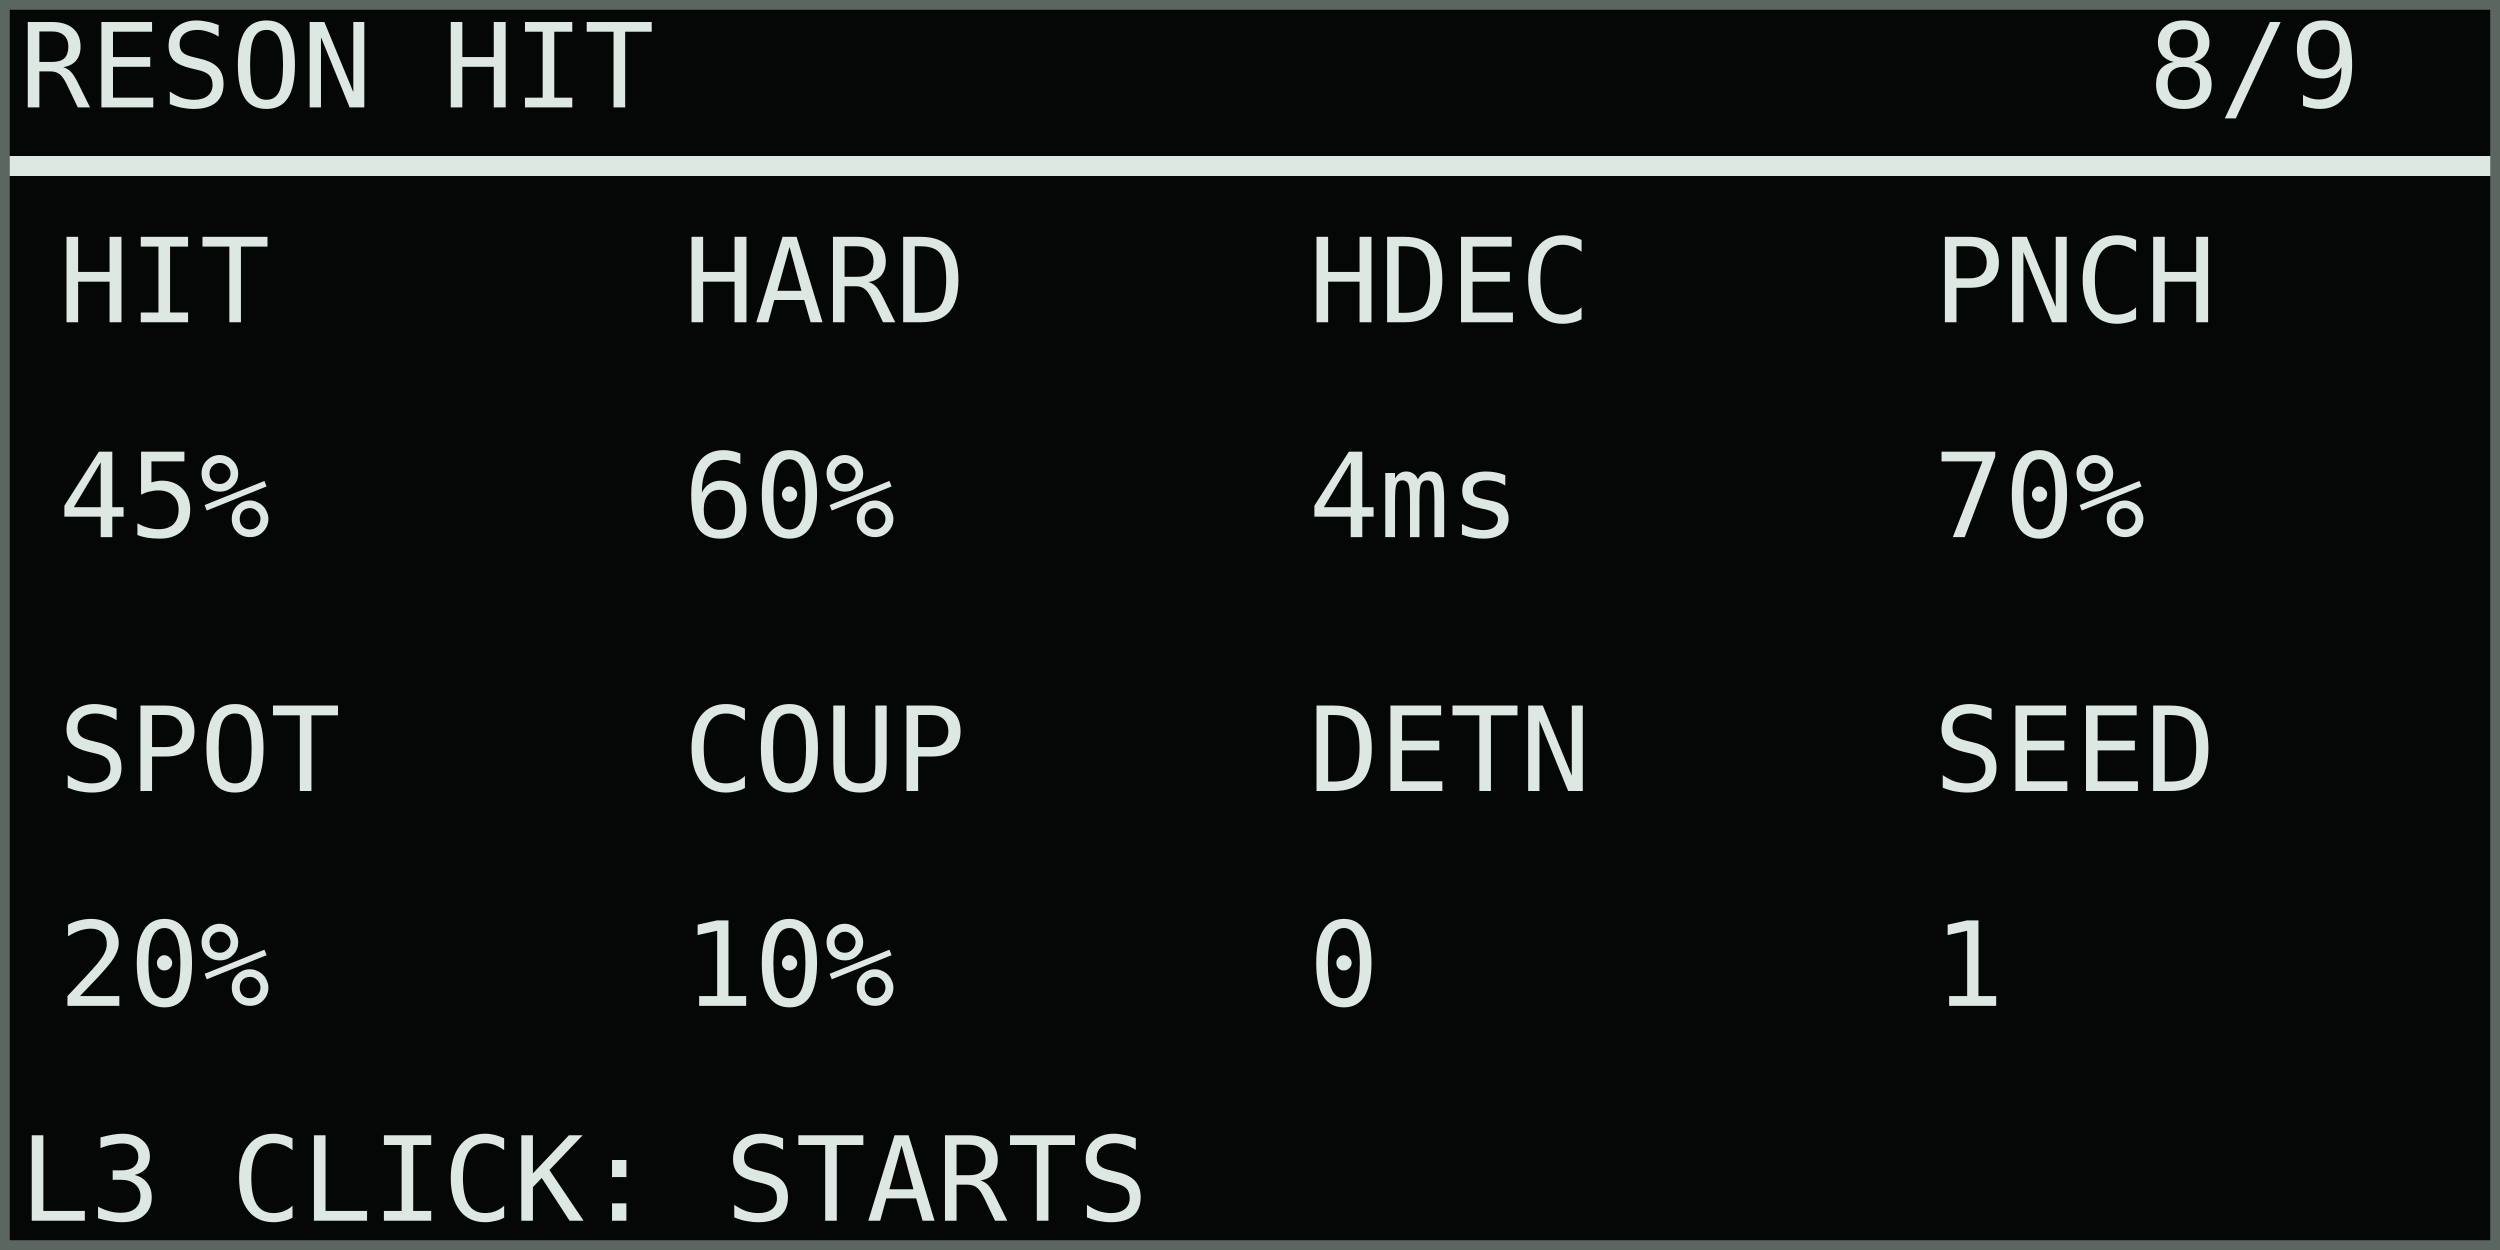
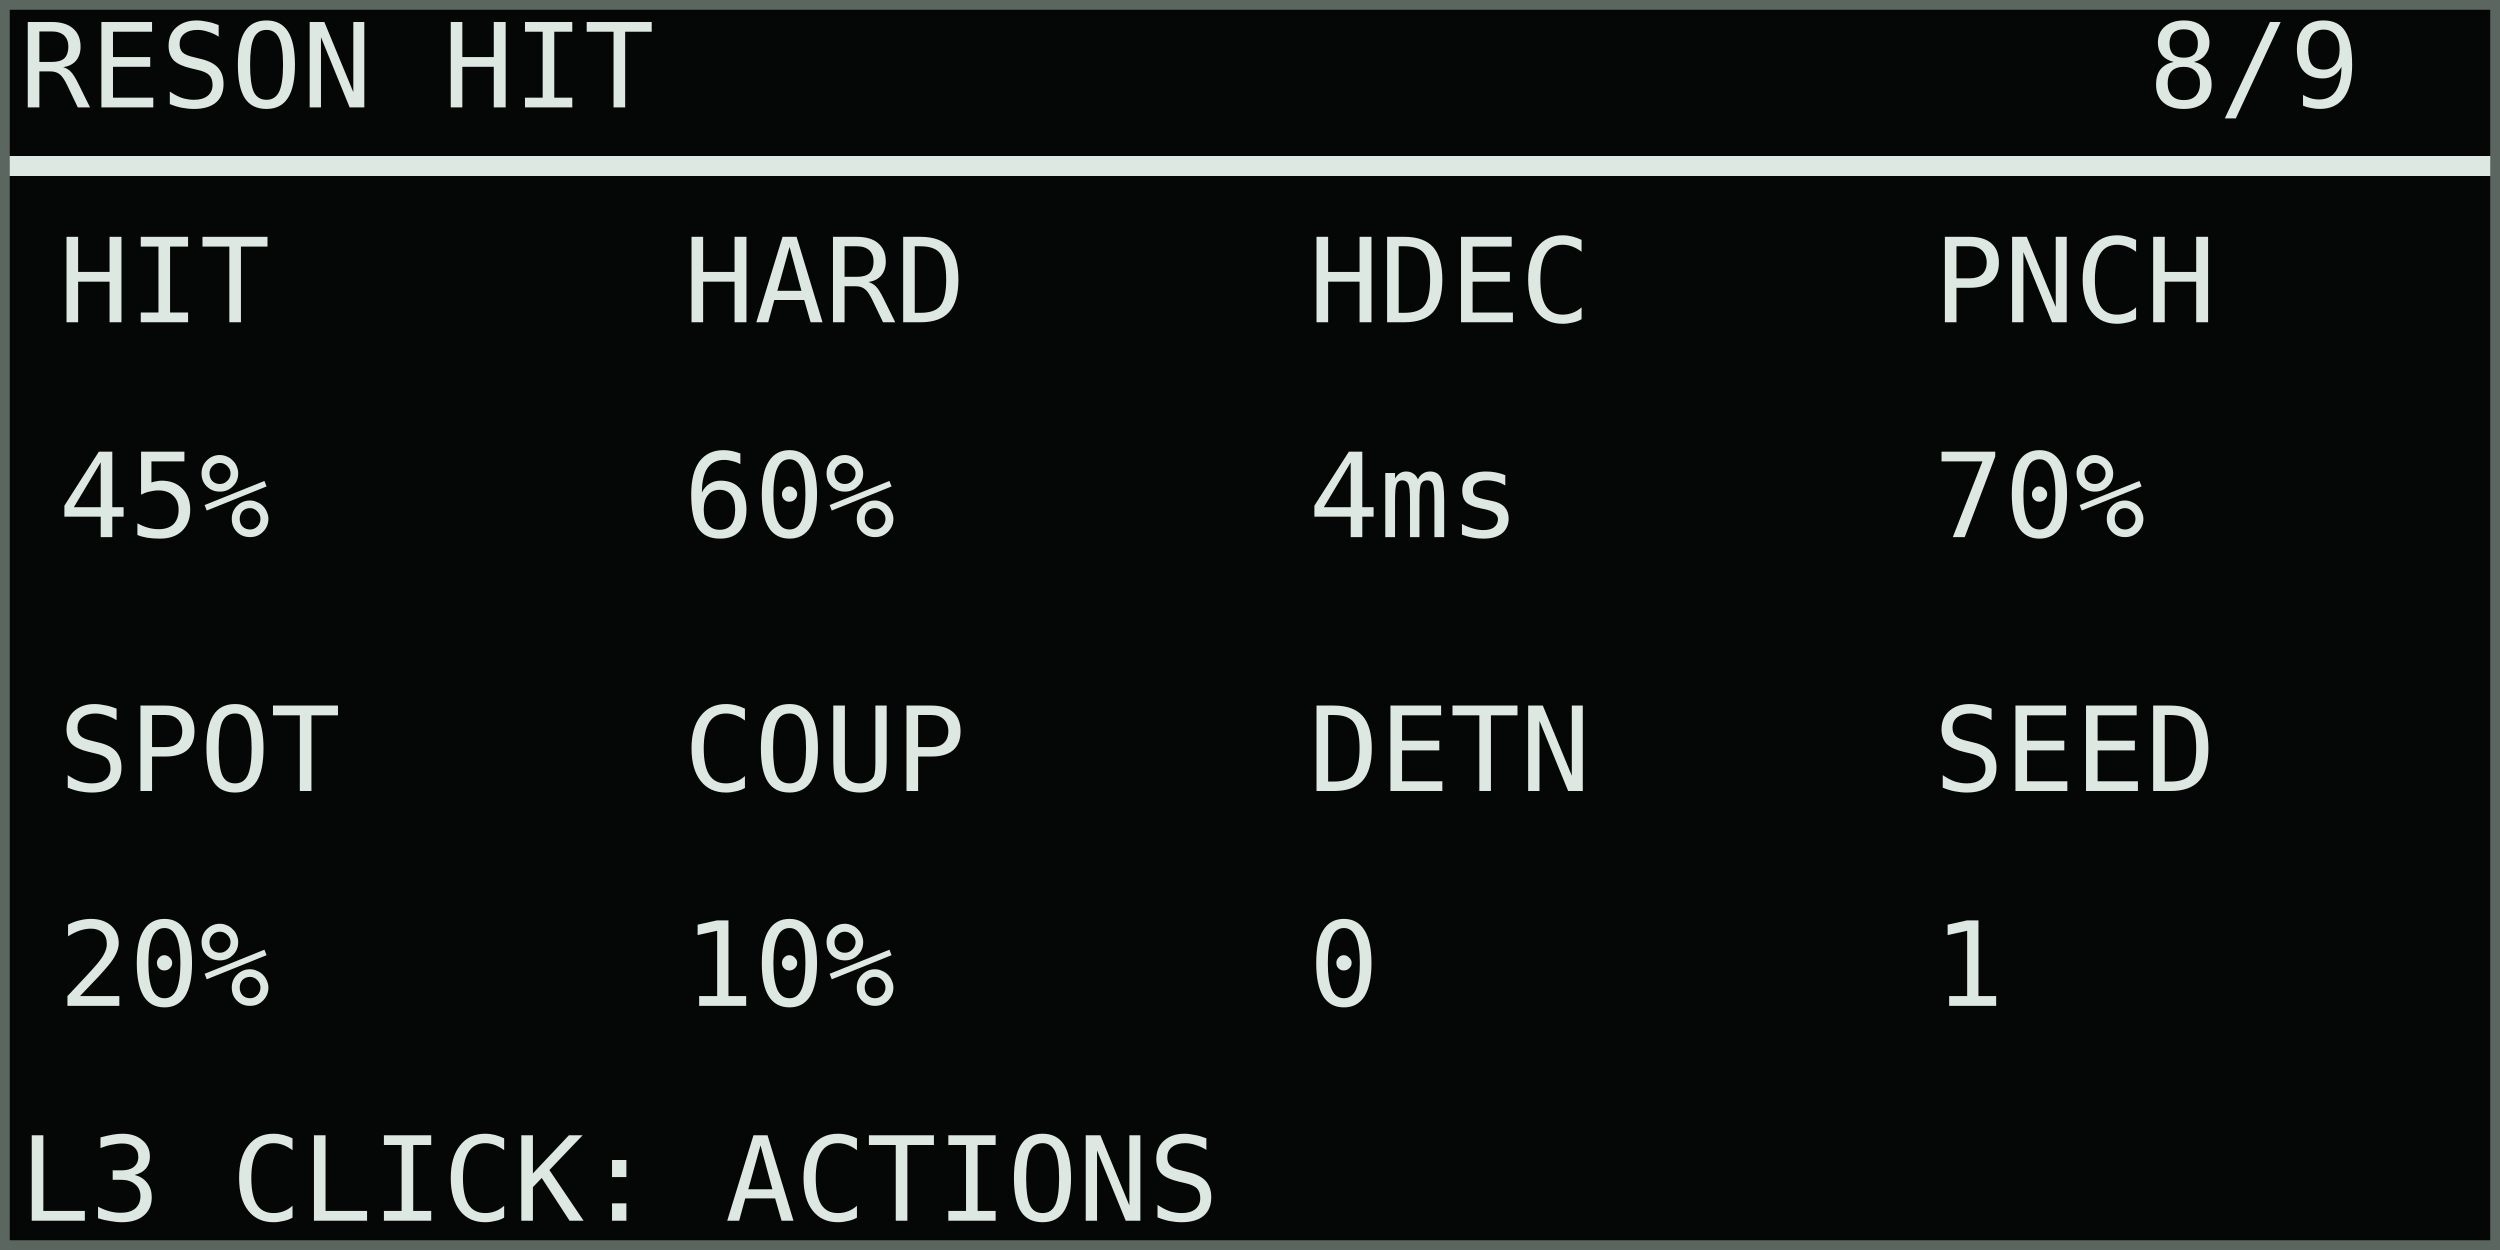
<svg xmlns="http://www.w3.org/2000/svg" width="768" height="384" viewBox="0 0 128 64" role="img" aria-labelledby="title desc">
  <rect width="128" height="64" fill="#050706" />
  <g shape-rendering="crispEdges" font-family="DejaVu Sans Mono, IBM Plex Mono, monospace" font-size="6" font-style="normal" font-weight="400" text-rendering="geometricPrecision">
    <text x="1" y="5.5" fill="#dce8e1">RESON HIT</text>
    <text x="110" y="5.5" fill="#dce8e1">8/9</text>
    <rect x="0" y="8" width="128" height="1" fill="#dce8e1" />
    <text x="3" y="16.5" fill="#dce8e1">HIT</text>
    <text x="3" y="27.5" fill="#dce8e1">45%</text>
    <text x="35" y="16.5" fill="#dce8e1">HARD</text>
    <text x="35" y="27.5" fill="#dce8e1">60%</text>
    <text x="67" y="16.5" fill="#dce8e1">HDEC</text>
    <text x="67" y="27.5" fill="#dce8e1">4ms</text>
    <text x="99" y="16.5" fill="#dce8e1">PNCH</text>
    <text x="99" y="27.5" fill="#dce8e1">70%</text>
    <text x="3" y="40.5" fill="#dce8e1">SPOT</text>
    <text x="3" y="51.5" fill="#dce8e1">20%</text>
    <text x="35" y="40.5" fill="#dce8e1">COUP</text>
    <text x="35" y="51.5" fill="#dce8e1">10%</text>
    <text x="67" y="40.5" fill="#dce8e1">DETN</text>
    <text x="67" y="51.5" fill="#dce8e1">0</text>
    <text x="99" y="40.5" fill="#dce8e1">SEED</text>
    <text x="99" y="51.5" fill="#dce8e1">1</text>
-     <text x="1" y="62.5" fill="#dce8e1">L3 CLICK: STARTS</text>
+     <text x="1" y="62.5" fill="#dce8e1">L3 CLICK: ACTIONS</text>
  </g>
  <rect x="0.25" y="0.25" width="127.5" height="63.5" fill="none" stroke="#5b6661" stroke-width="0.5" />
</svg>
